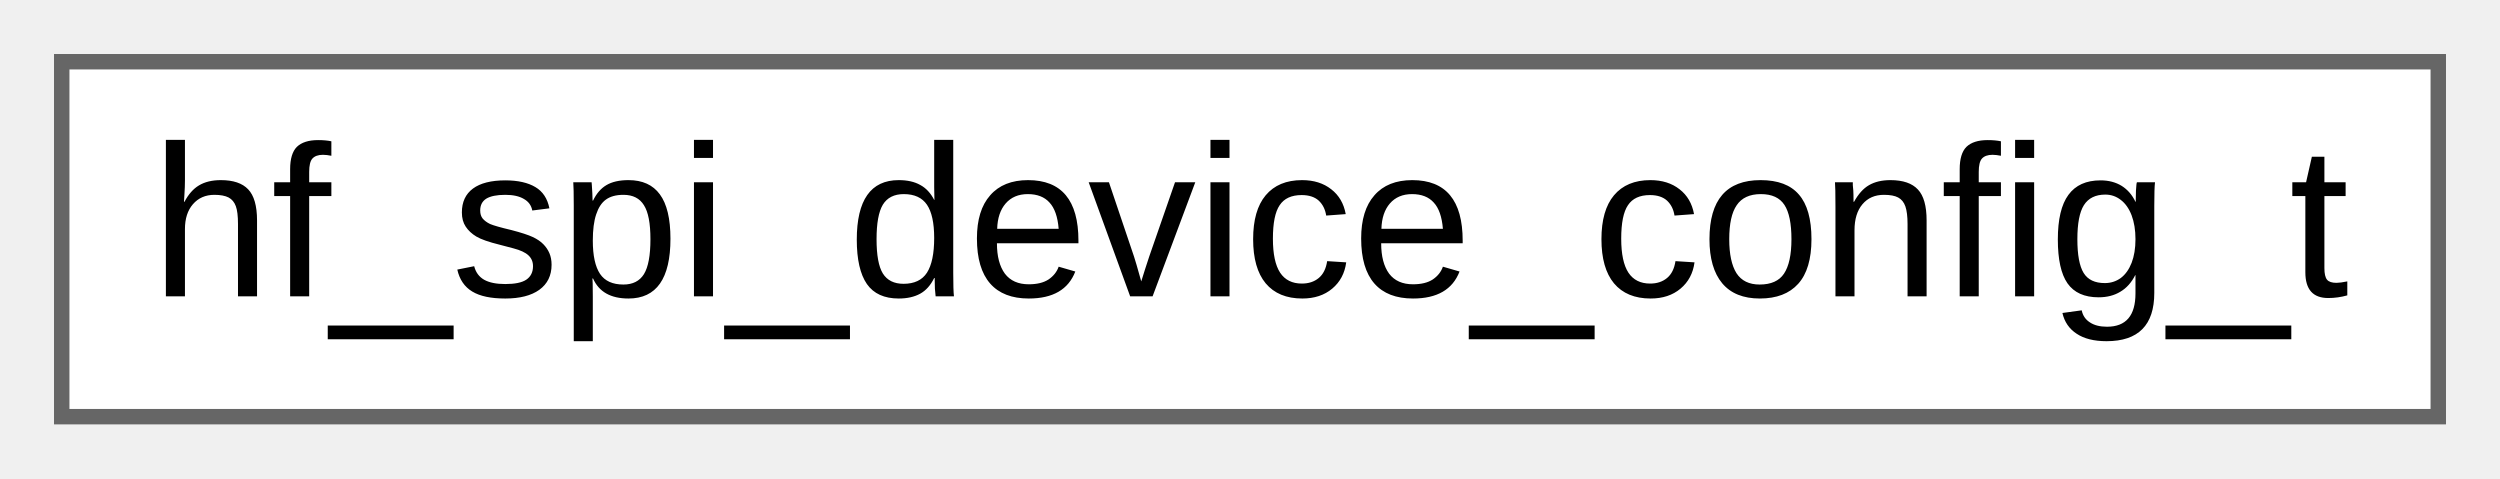
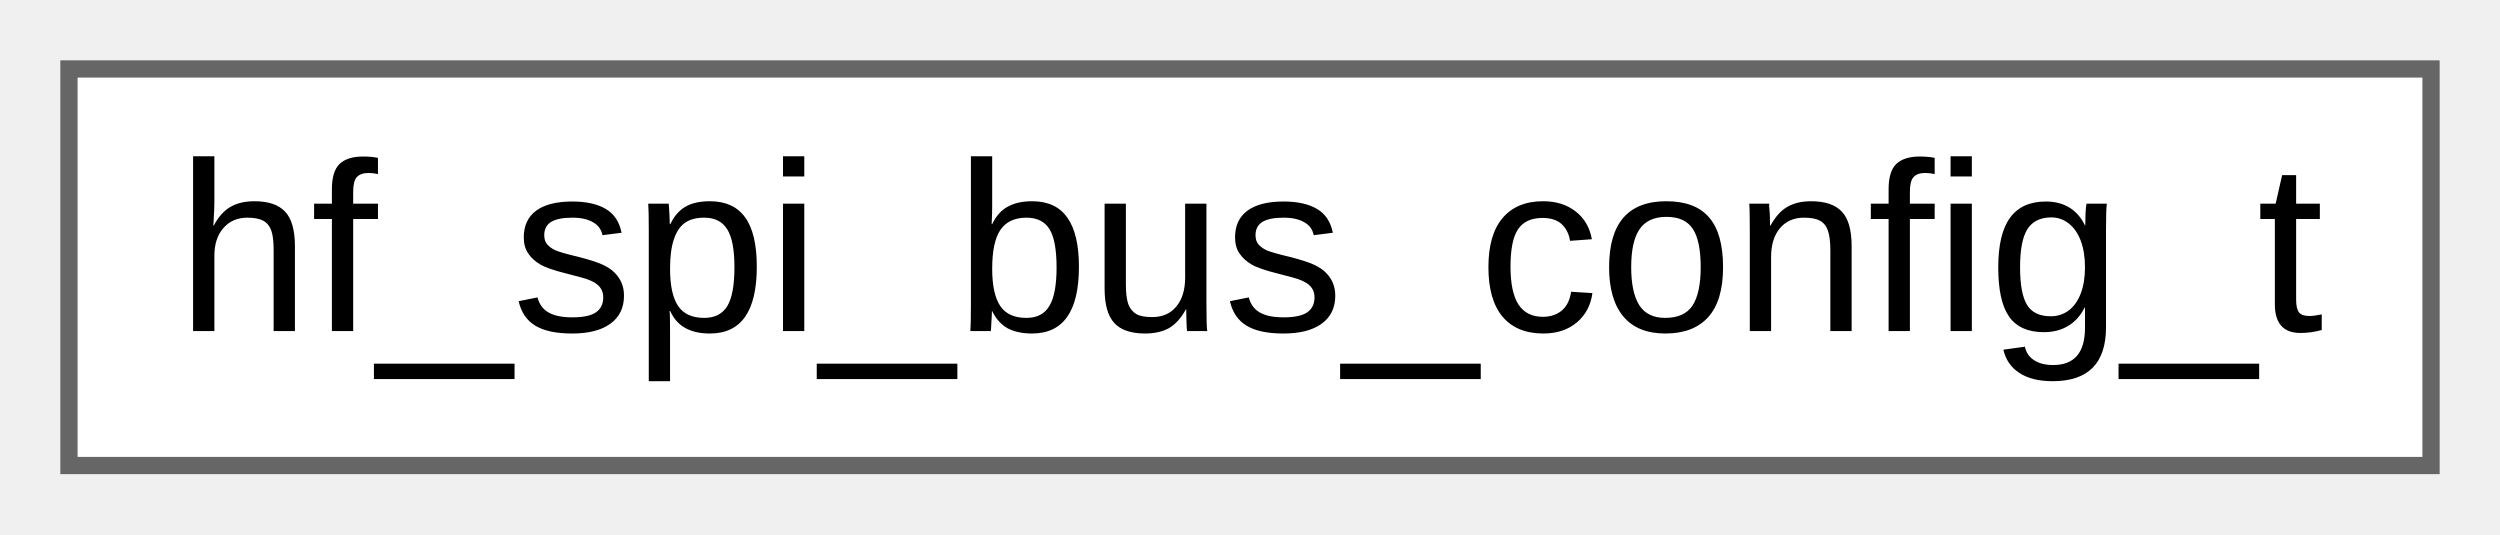
- <svg xmlns="http://www.w3.org/2000/svg" xmlns:xlink="http://www.w3.org/1999/xlink" width="162pt" height="31pt" viewBox="0.00 0.00 162.00 31.00">
+ <svg xmlns="http://www.w3.org/2000/svg" xmlns:xlink="http://www.w3.org/1999/xlink" width="145pt" height="31pt" viewBox="0.00 0.00 145.00 31.00">
  <g id="graph0" class="graph" transform="scale(1 1) rotate(0) translate(4 27)">
    <g id="Node000000" class="node">
      <g id="a_Node000000">
-         <a xlink:href="structhf__spi__device__config__t.html" target="_top" xlink:title="Platform-agnostic SPI device configuration structure for ESP32.">
-           <polygon fill="white" stroke="#666666" points="154,-23 0,-23 0,0 154,0 154,-23" />
-           <text text-anchor="middle" x="77" y="-7.8" font-family="Arial" font-size="14.00">hf_spi_device_config_t</text>
+         <a xlink:href="structhf__spi__bus__config__t.html" target="_top" xlink:title="Platform-agnostic SPI bus configuration for STM32.">
+           <polygon fill="white" stroke="#666666" points="137,-23 0,-23 0,0 137,0 137,-23" />
+           <text text-anchor="middle" x="68.5" y="-7.8" font-family="Arial" font-size="14.00">hf_spi_bus_config_t</text>
        </a>
      </g>
    </g>
  </g>
</svg>
